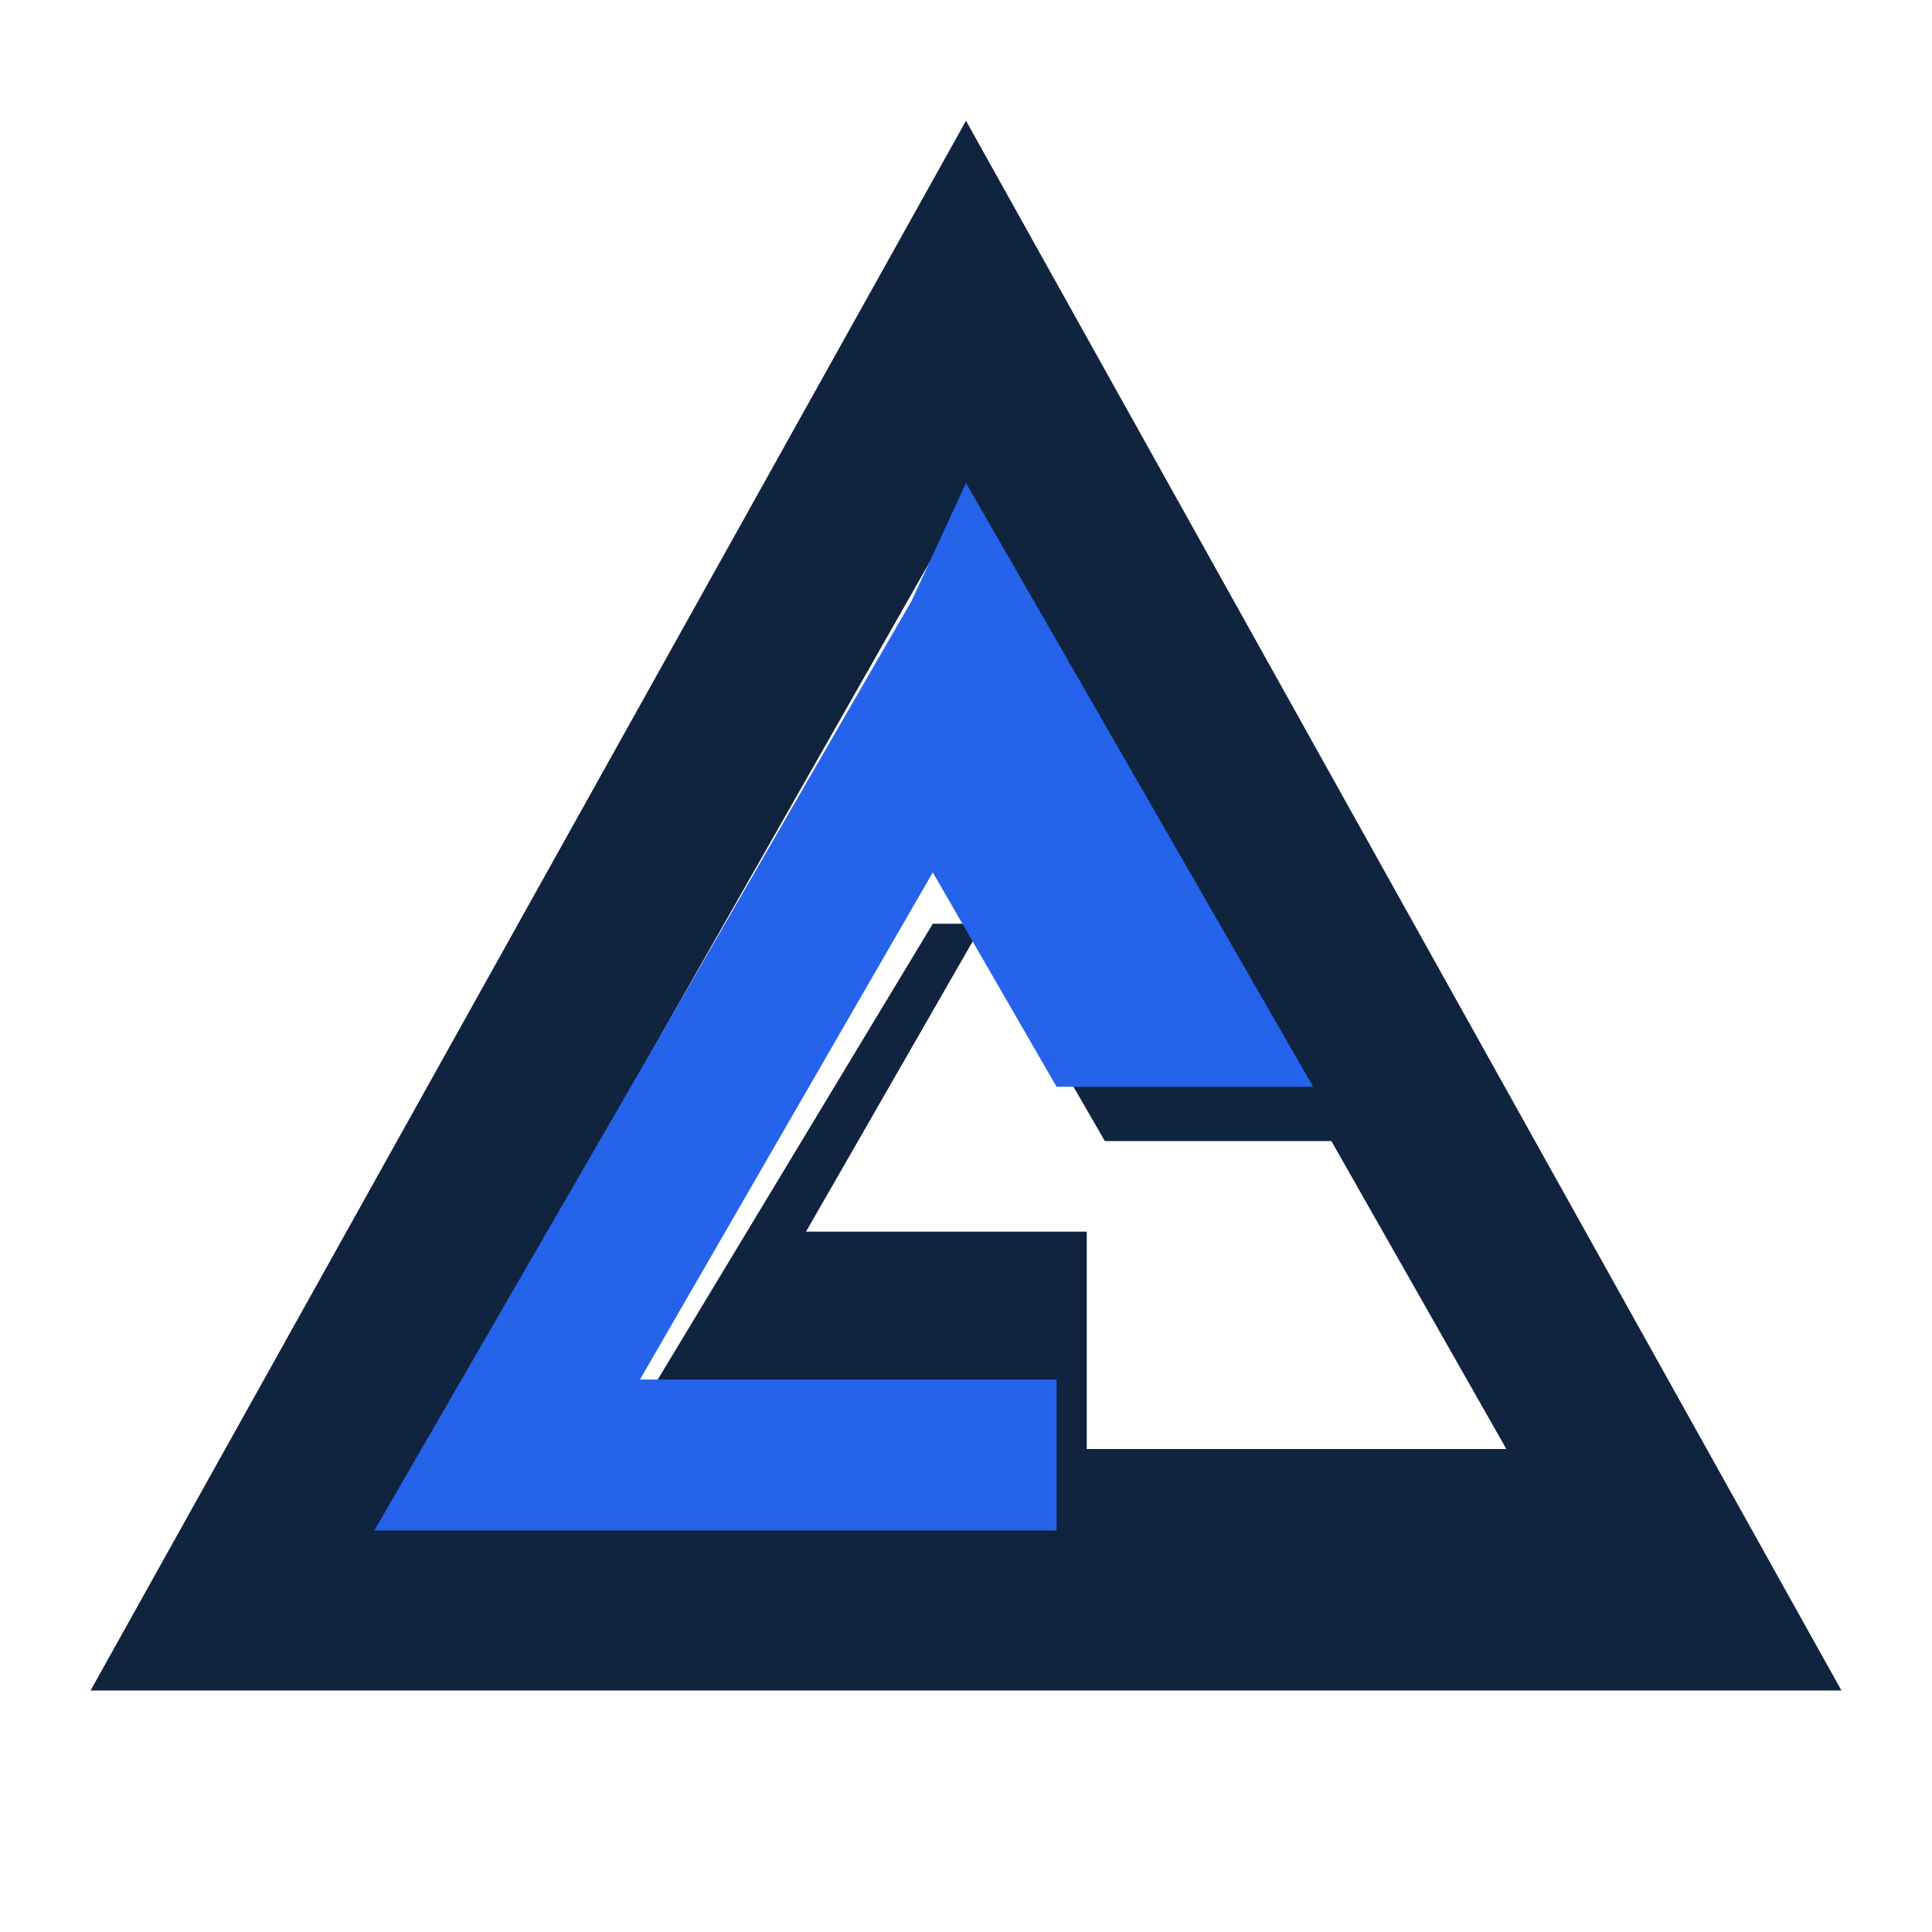
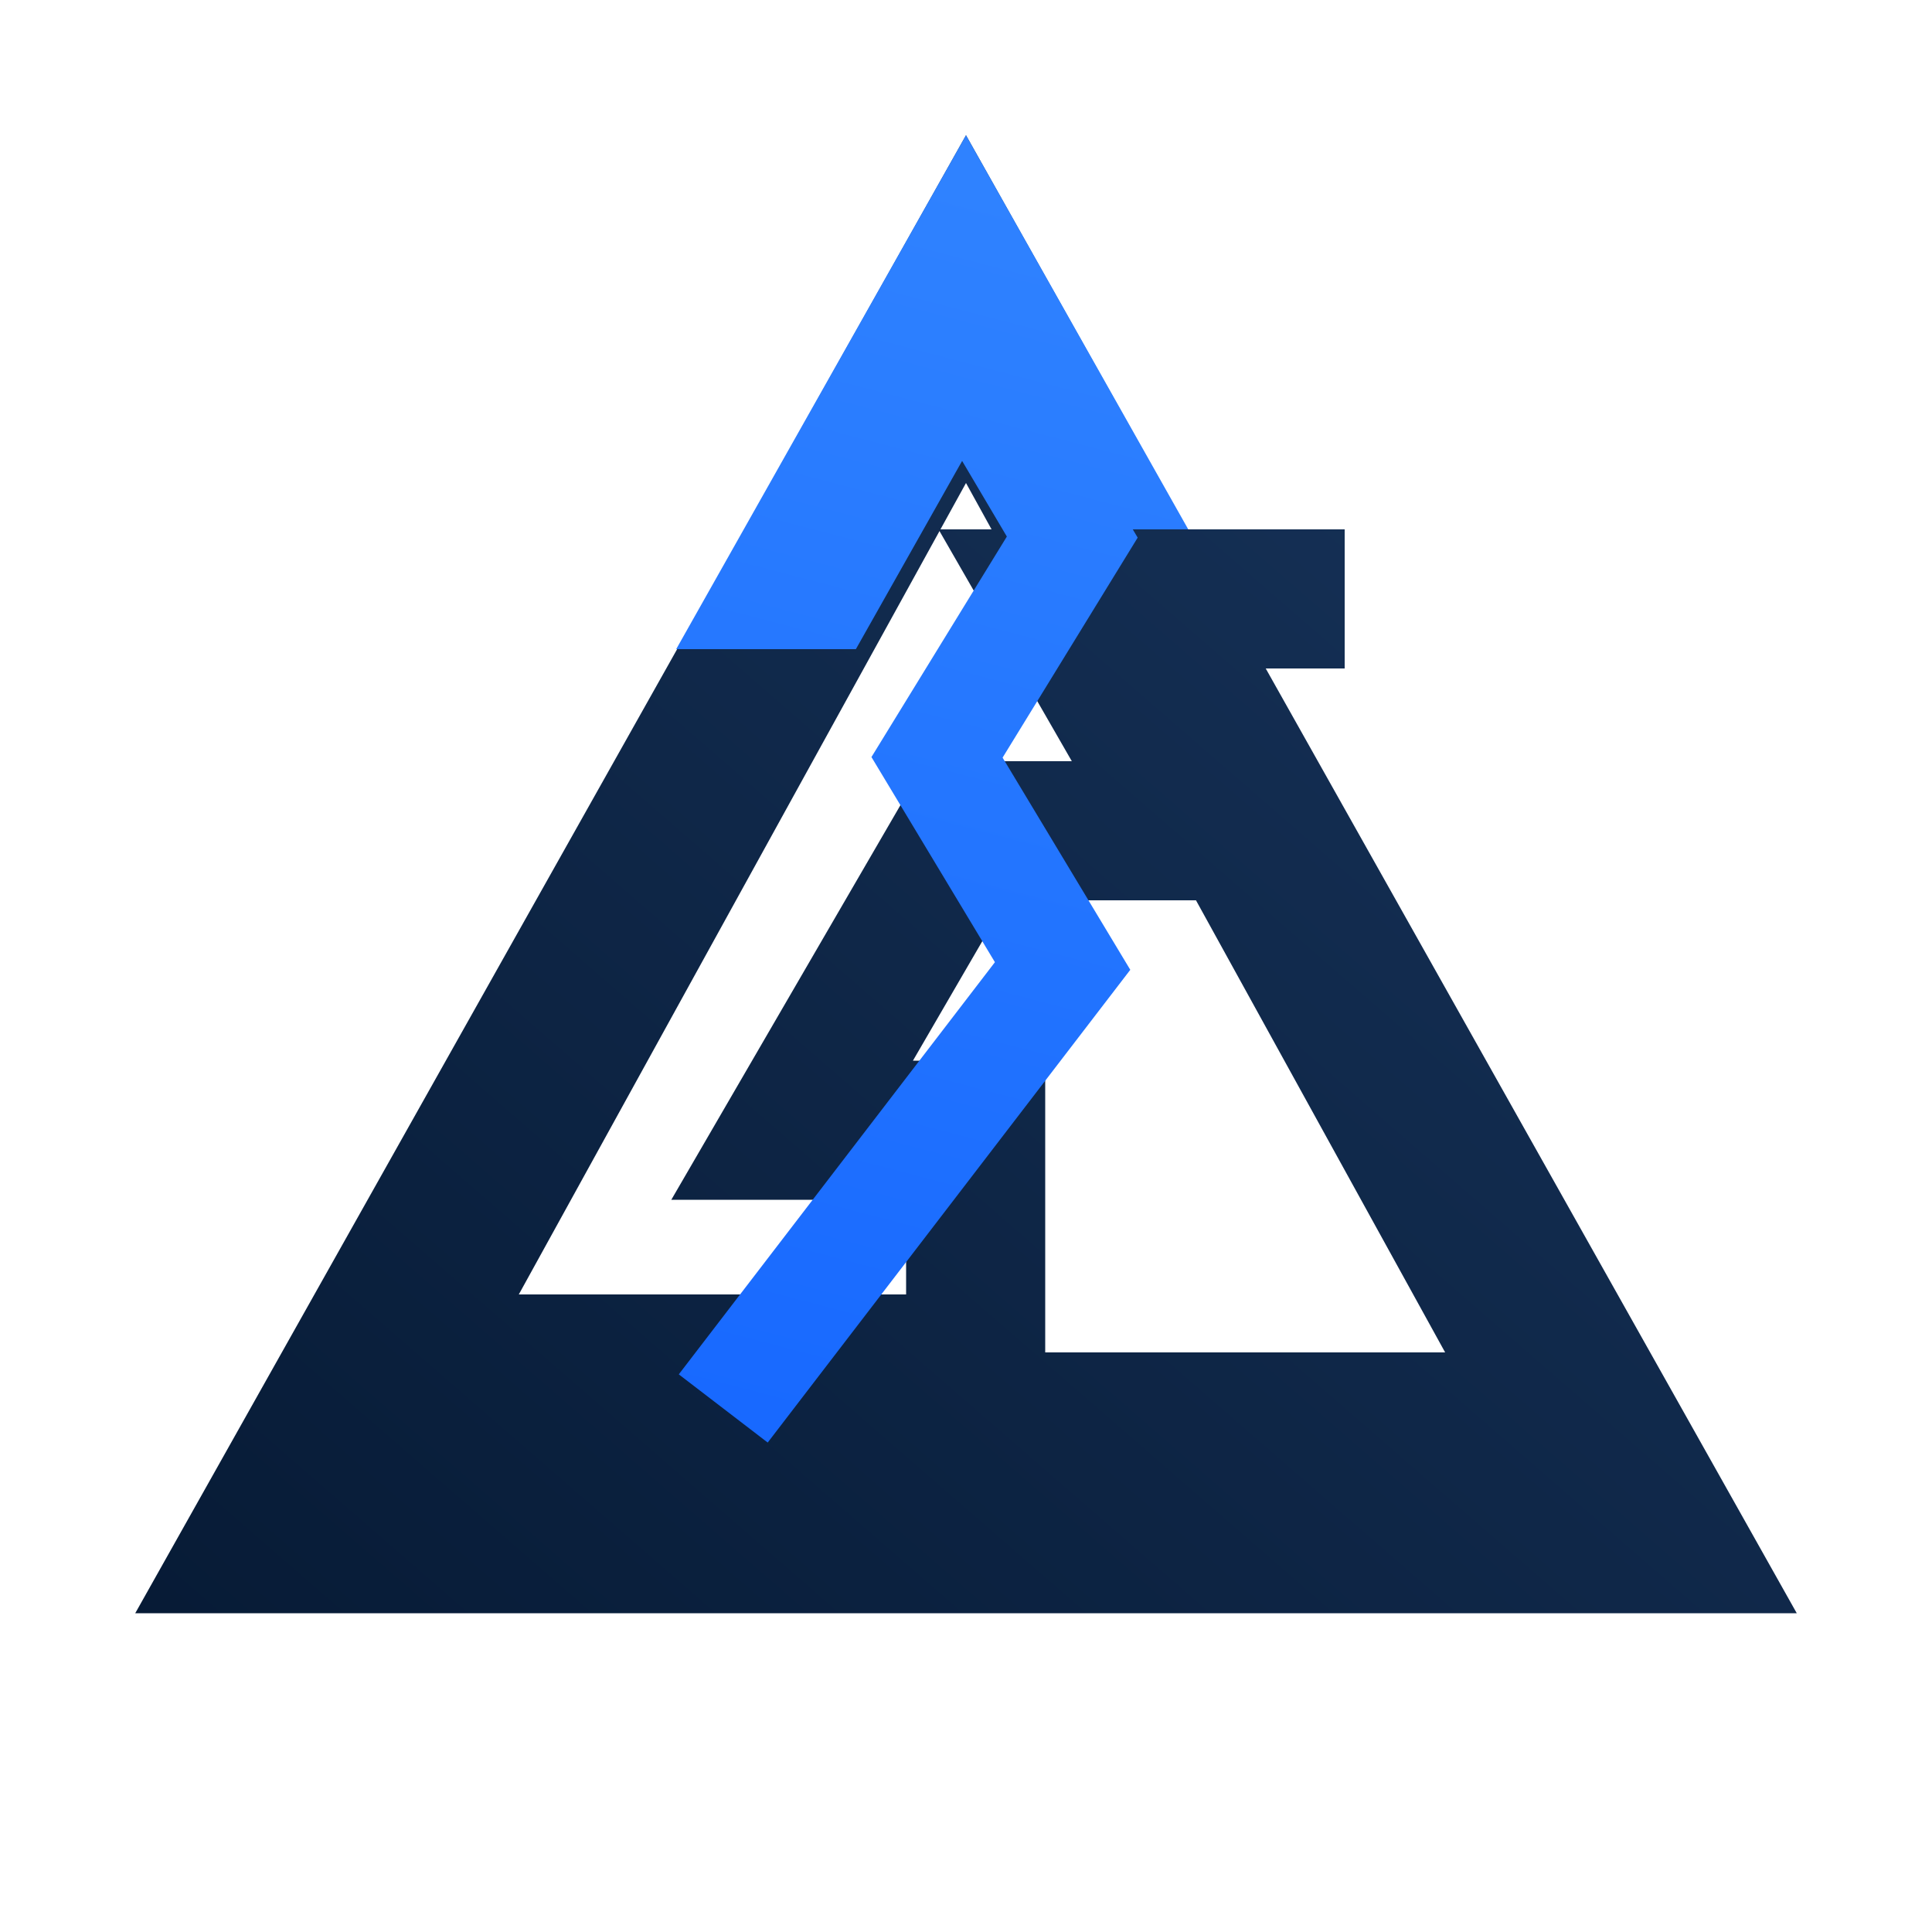
- <svg xmlns="http://www.w3.org/2000/svg" viewBox="0 0 64 64">
-   <path fill="#10233F" fill-rule="evenodd" d="M32 4 61 56H3L32 4Zm0 12.5L14.1 48h35.8L32 16.5Z" />
-   <path fill="#10233F" d="m31 19 6.7 11.6h-6.8L20.4 48H36v-7.2h-9.3l5.8-10.1 4.1 7.1h9.8L32.5 13.7 31 19Z" />
-   <path fill="#2563EB" d="m32 16 11.5 20H35l-4.1-7.1-9.7 16.8H35v5H12.4l17.8-30.8L32 16Z" />
+ <svg xmlns="http://www.w3.org/2000/svg" viewBox="0 0 1000 1000">
+   <defs>
+     <linearGradient id="navy" x1="100" y1="850" x2="760" y2="90" gradientUnits="userSpaceOnUse">
+       <stop offset="0" stop-color="#071B36" />
+       <stop offset="1" stop-color="#17335A" />
+     </linearGradient>
+     <linearGradient id="blue" x1="390" y1="760" x2="560" y2="110" gradientUnits="userSpaceOnUse">
+       <stop offset="0" stop-color="#1768FF" />
+       <stop offset="1" stop-color="#2F82FF" />
+     </linearGradient>
+   </defs>
+   <path fill="url(#navy)" fill-rule="evenodd" d="M500 70 930 835H70ZM500 250 748 700H252Z" />
+   <path fill="url(#blue)" d="M500 70 650 336H557L500 235 443 336H350Z" />
+   <path d="M275 706H505V585H410L500 430H617L548 310H660" fill="none" stroke="url(#navy)" stroke-width="72" stroke-linejoin="miter" stroke-linecap="square" />
+   <path d="M392 706 550 500 485 392 555 278 500 185" fill="none" stroke="url(#blue)" stroke-width="58" stroke-linejoin="miter" stroke-linecap="square" />
+   <path d="M500 112 445 214H555Z" fill="url(#blue)" />
</svg>
